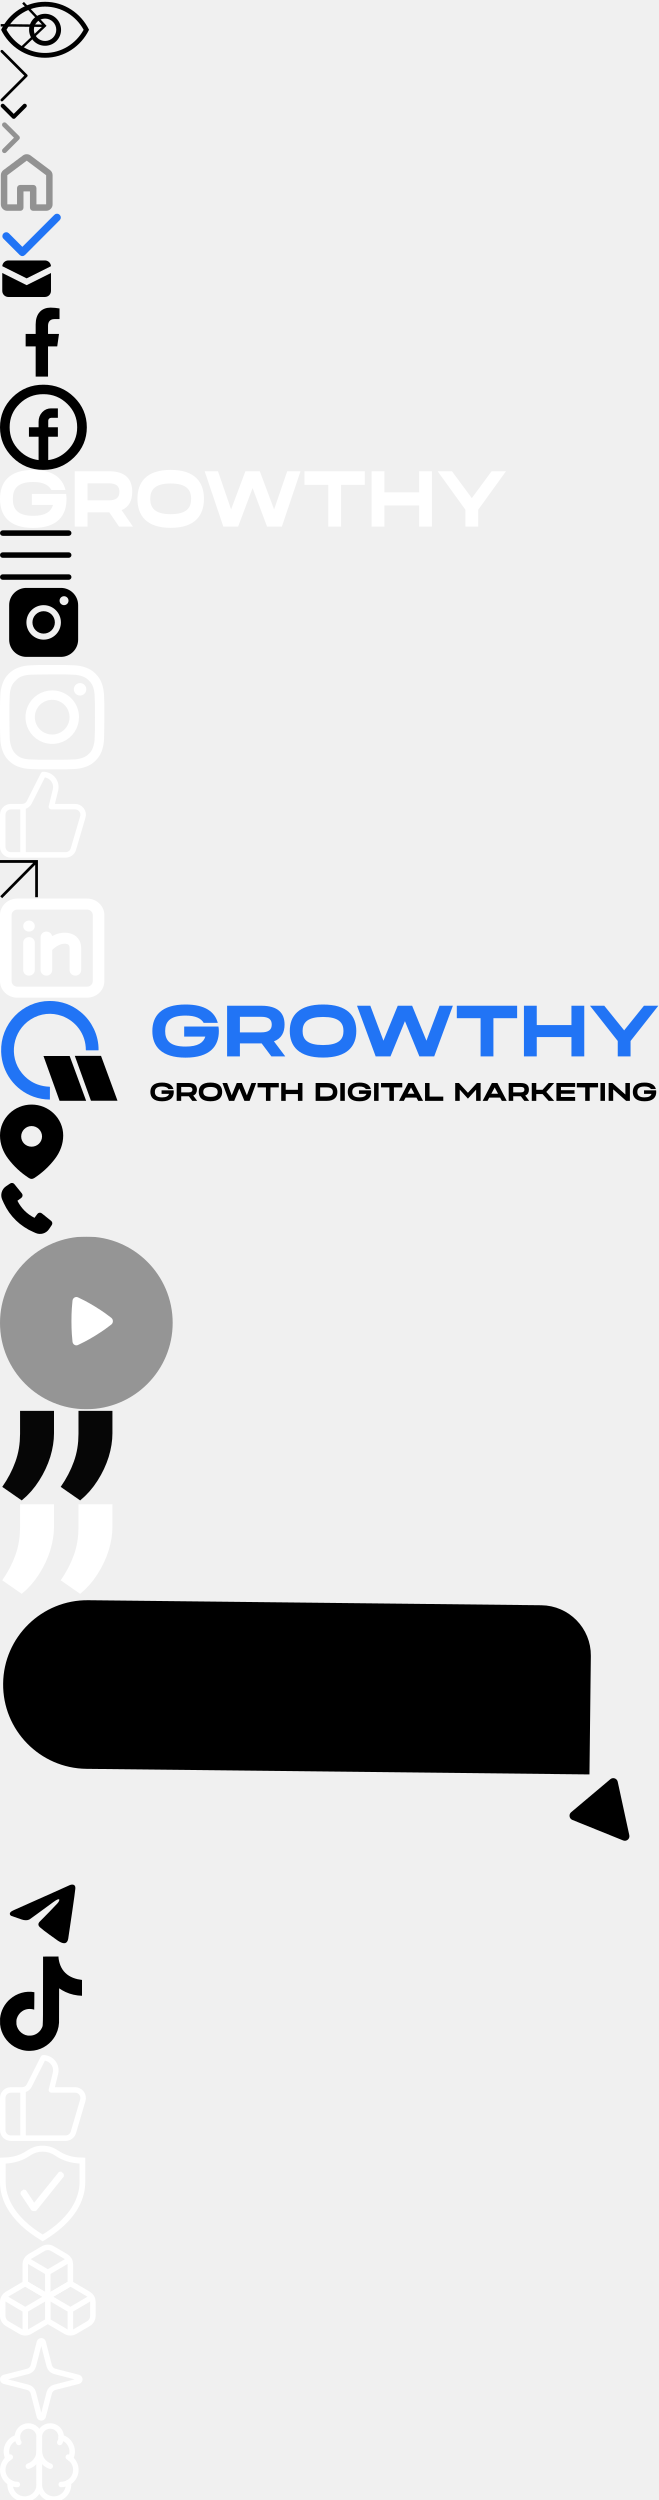
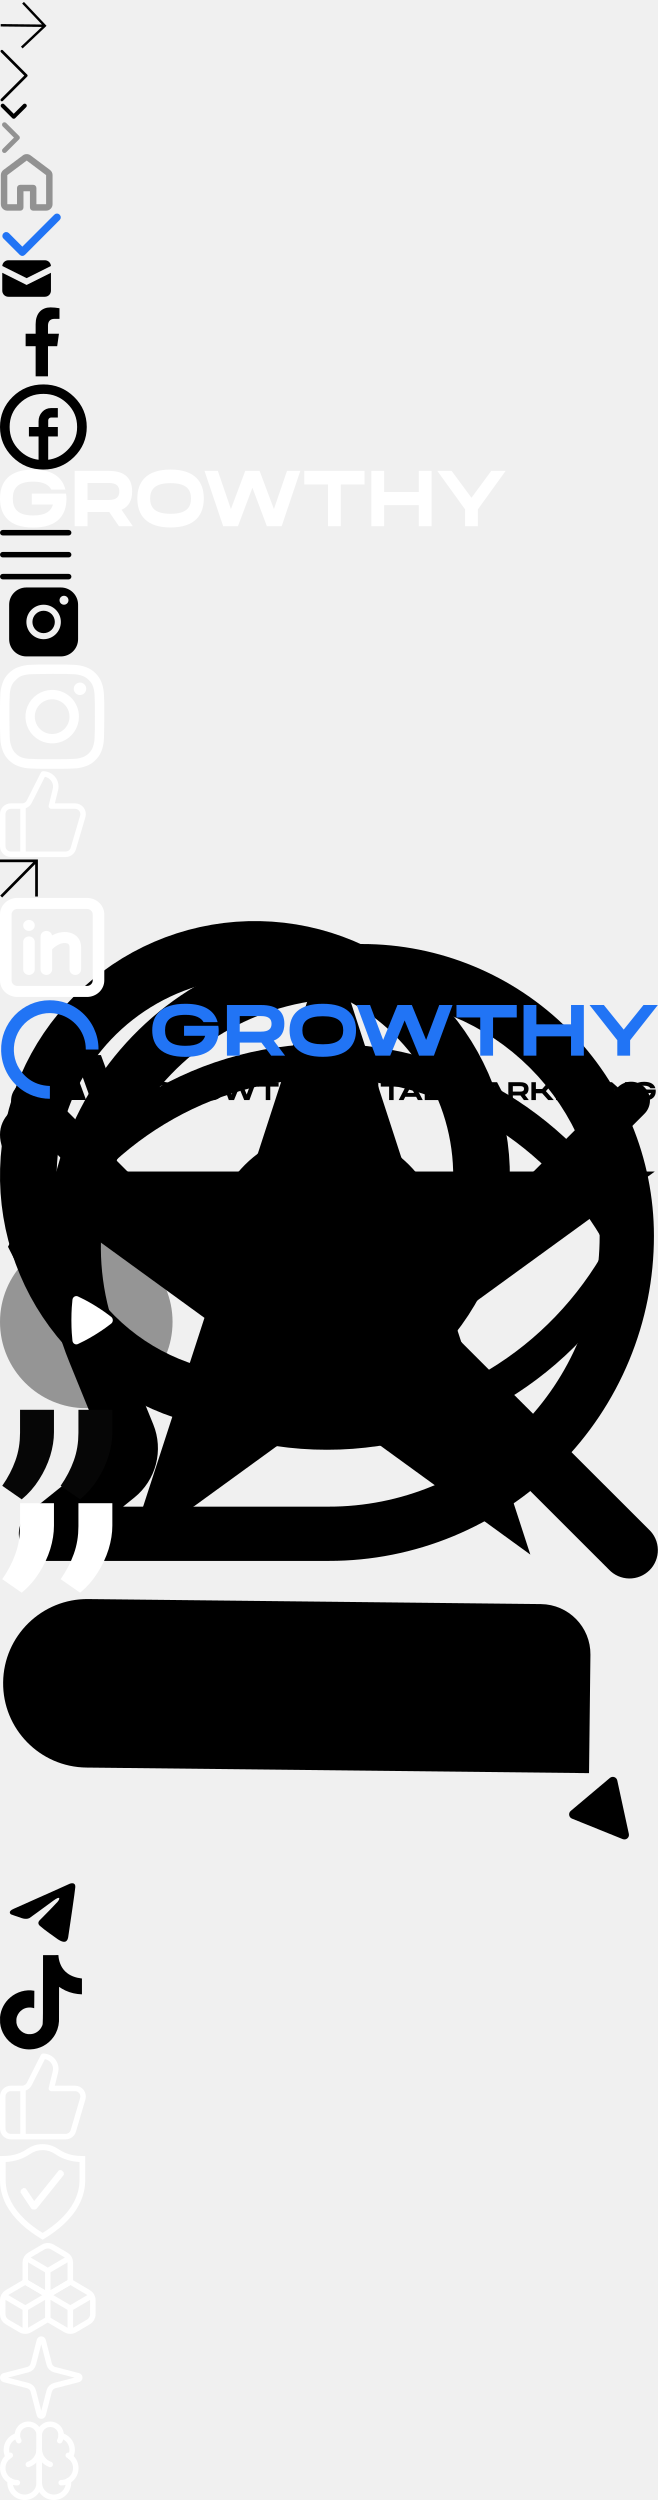
<svg xmlns="http://www.w3.org/2000/svg" xmlns:xlink="http://www.w3.org/1999/xlink">
  <symbol fill="none" id="sprite-arrow-right" viewBox="0 0 17 18">
    <path d="M0.255 9.199L15.79 9.374M8.389 1L16.317 9.389L7.928 17.317" stroke="currentColor" stroke-width="0.888" />
  </symbol>
  <use xlink:href="#sprite-arrow-right" width="17" height="18" y="0" />
  <view id="sprite-arrow-right-view" viewBox="0 0 17 18" />
  <symbol fill="none" id="sprite-arrow-thin" viewBox="0 0 11 19">
    <path d="M0.682 18.395L9.551 9.526L0.682 0.656" stroke="currentColor" stroke-linecap="round" stroke-linejoin="round" />
  </symbol>
  <use xlink:href="#sprite-arrow-thin" width="11" height="19" y="18" />
  <view id="sprite-arrow-thin-view" viewBox="0 18 11 19" />
-   <symbol id="article-views" width="33" height="22" viewBox="0 0 33 22" fill="none">
-     <path fill-rule="evenodd" clip-rule="evenodd" d="M16.401 19.275C22.269 19.275 27.581 16.003 30.435 10.839C27.581 5.675 22.269 2.403 16.401 2.403C10.534 2.403 5.222 5.675 2.368 10.839C5.222 16.003 10.534 19.275 16.401 19.275ZM16.401 0.657C23.395 0.657 29.451 4.8 32.401 10.839C29.451 16.878 23.395 21.021 16.401 21.021C9.408 21.021 3.351 16.878 0.401 10.839C3.351 4.8 9.408 0.657 16.401 0.657ZM16.401 14.912C17.482 14.912 18.517 14.483 19.281 13.719C20.045 12.955 20.474 11.919 20.474 10.839C20.474 9.759 20.045 8.723 19.281 7.959C18.517 7.195 17.482 6.766 16.401 6.766C15.321 6.766 14.285 7.195 13.521 7.959C12.758 8.723 12.329 9.759 12.329 10.839C12.329 11.919 12.758 12.955 13.521 13.719C14.285 14.483 15.321 14.912 16.401 14.912ZM16.401 16.657C14.858 16.657 13.378 16.044 12.287 14.953C11.196 13.862 10.583 12.382 10.583 10.839C10.583 9.296 11.196 7.816 12.287 6.725C13.378 5.634 14.858 5.021 16.401 5.021C17.944 5.021 19.424 5.634 20.515 6.725C21.607 7.816 22.22 9.296 22.22 10.839C22.22 12.382 21.607 13.862 20.515 14.953C19.424 16.044 17.944 16.657 16.401 16.657Z" fill="black" />
+   <symbol id="article-views" width="100%" height="100%" viewBox="0 0 33 22" fill="none">
+     <path fill-rule="evenodd" clip-rule="evenodd" d="M16.401 19.275C22.269 19.275 27.581 16.003 30.435 10.839C27.581 5.675 22.269 2.403 16.401 2.403C10.534 2.403 5.222 5.675 2.368 10.839C5.222 16.003 10.534 19.275 16.401 19.275ZM16.401 0.657C23.395 0.657 29.451 4.8 32.401 10.839C29.451 16.878 23.395 21.021 16.401 21.021C9.408 21.021 3.351 16.878 0.401 10.839C3.351 4.8 9.408 0.657 16.401 0.657ZM16.401 14.912C17.482 14.912 18.517 14.483 19.281 13.719C20.045 12.955 20.474 11.919 20.474 10.839C20.474 9.759 20.045 8.723 19.281 7.959C18.517 7.195 17.482 6.766 16.401 6.766C15.321 6.766 14.285 7.195 13.521 7.959C12.758 8.723 12.329 9.759 12.329 10.839C12.329 11.919 12.758 12.955 13.521 13.719C14.285 14.483 15.321 14.912 16.401 14.912ZM16.401 16.657C14.858 16.657 13.378 16.044 12.287 14.953C11.196 13.862 10.583 12.382 10.583 10.839C10.583 9.296 11.196 7.816 12.287 6.725C13.378 5.634 14.858 5.021 16.401 5.021C17.944 5.021 19.424 5.634 20.515 6.725C21.607 7.816 22.22 9.296 22.22 10.839C22.22 12.382 21.607 13.862 20.515 14.953C19.424 16.044 17.944 16.657 16.401 16.657Z" fill="currentColor" />
  </symbol>
-   <use xlink:href="#article-views" width="33" height="22" />
+   <use xlink:href="#article-views" width="100%" height="100%" />
  <view id="article-views-view" viewBox="0 0 33 22" />
+   <symbol id="article-comments" width="100%" height="100%" viewBox="0 0 25 25" fill="none">
+     <path fill-rule="evenodd" clip-rule="evenodd" d="M2.635 16.758C-0.456 9.172 5.125 0.872 13.316 0.872H13.757C16.699 0.872 19.52 2.041 21.601 4.122C23.681 6.202 24.85 9.023 24.851 11.965C24.851 13.587 24.532 15.193 23.911 16.692C23.291 18.19 22.381 19.552 21.234 20.699C20.087 21.846 18.726 22.755 17.227 23.376C15.729 23.997 14.122 24.316 12.501 24.315H1.748C1.534 24.316 1.326 24.249 1.151 24.126C0.977 24.003 0.845 23.828 0.774 23.627C0.703 23.425 0.697 23.206 0.755 23.001C0.814 22.796 0.935 22.613 1.102 22.48L3.812 20.303C3.87 20.257 3.911 20.193 3.93 20.121C3.948 20.049 3.943 19.973 3.915 19.904L2.635 16.758ZM13.316 2.934C6.588 2.934 2.005 9.75 4.543 15.98L5.825 19.128C6.02 19.607 6.055 20.137 5.925 20.639C5.795 21.14 5.507 21.586 5.103 21.91L4.678 22.253H12.501C13.852 22.253 15.19 21.987 16.438 21.471C17.686 20.954 18.82 20.196 19.776 19.24C20.731 18.285 21.489 17.151 22.006 15.902C22.523 14.654 22.789 13.316 22.788 11.965C22.788 9.57 21.836 7.273 20.142 5.58C18.449 3.887 16.152 2.935 13.757 2.934H13.316Z" fill="currentColor" />
+   </symbol>
+   <use xlink:href="#article-comments" width="100%" height="100%" />
+   <view id="article-comments-view" viewBox="0 0 25 25" />
+   <symbol id="article-star" width="100%" height="100%" viewBox="0 0 48 46" fill="none">
+     <path d="M24 0L29.613 17.275H47.776L33.082 27.951L38.695 45.225L24 34.549L9.305 45.225L14.918 27.951L0.224 17.275H18.387L24 0Z" fill="currentColor" />
+   </symbol>
+   <use xlink:href="#article-star" width="100%" height="100%" />
+   <view id="article-star-view" viewBox="0 0 25 25" />
+   <symbol id="blog-search" width="100%" height="100%" viewBox="0 0 28 28" fill="none">
+     <path fill-rule="evenodd" clip-rule="evenodd" d="M17.624 19.316C15.457 21.046 12.71 21.881 9.946 21.65C7.183 21.419 4.612 20.139 2.763 18.074C0.914 16.008 -0.073 13.313 0.004 10.542C0.081 7.772 1.217 5.136 3.178 3.176C5.139 1.216 7.777 0.081 10.549 0.004C13.321 -0.073 16.018 0.914 18.085 2.762C20.152 4.609 21.433 7.178 21.664 9.94C21.895 12.702 21.059 15.448 19.328 17.613L27.616 25.895C27.735 26.005 27.83 26.138 27.896 26.286C27.962 26.433 27.997 26.593 28 26.755C28.003 26.917 27.973 27.077 27.912 27.227C27.852 27.377 27.761 27.514 27.647 27.628C27.532 27.742 27.396 27.833 27.246 27.893C27.096 27.954 26.935 27.984 26.773 27.981C26.611 27.978 26.452 27.942 26.304 27.877C26.156 27.811 26.023 27.716 25.912 27.597L17.624 19.316ZM4.883 16.806C3.703 15.627 2.899 14.125 2.574 12.489C2.248 10.854 2.415 9.159 3.053 7.618C3.691 6.077 4.772 4.76 6.159 3.832C7.545 2.905 9.176 2.41 10.845 2.409C12.514 2.408 14.145 2.901 15.533 3.826C16.922 4.751 18.004 6.067 18.644 7.607C19.285 9.147 19.453 10.842 19.13 12.478C18.806 14.114 18.005 15.618 16.827 16.798L16.819 16.806L16.811 16.813C15.227 18.392 13.082 19.277 10.845 19.276C8.609 19.275 6.464 18.387 4.883 16.806Z" fill="currentColor" />
+   </symbol>
+   <use xlink:href="#blog-search" width="100%" height="100%" />
+   <view id="blog-search-view" viewBox="0 0 28 28" />
+   <symbol id="chevron" width="100%" height="100%" viewBox="0 0 22 12" fill="none">
+     <path d="M1 1L11.054 11.054L21.107 1" stroke="black" stroke-width="1.257" stroke-linecap="round" stroke-linejoin="round" />
+   </symbol>
+   <use xlink:href="#chevron" width="100%" height="100%" />
+   <view id="chevron-view" viewBox="0 0 22 12" />
  <symbol fill="none" id="sprite-arrow" viewBox="0 0 10 7">
    <path d="M1 1.5L5 5.5L9 1.5" stroke="currentColor" stroke-width="1.5" stroke-linecap="round" stroke-linejoin="round" />
  </symbol>
  <use xlink:href="#sprite-arrow" width="10" height="7" y="37" />
  <view id="sprite-arrow-view" viewBox="0 37 10 7" />
  <symbol fill="none" id="sprite-breadcrumbs_arrow" viewBox="0 0 8 12">
    <path d="M1.625 1.417L6.333 6.125L1.625 10.833" stroke="#929292" stroke-width="1.766" stroke-linecap="round" stroke-linejoin="round" />
  </symbol>
  <use xlink:href="#sprite-breadcrumbs_arrow" width="8" height="12" y="44" />
  <view id="sprite-breadcrumbs_arrow-view" viewBox="0 44 8 12" />
  <symbol fill="none" id="sprite-breadcrumbs_home" viewBox="0 0 20 21">
    <path d="M2.663 18.365H6.194V12.48C6.194 12.146 6.307 11.867 6.533 11.642C6.759 11.416 7.038 11.303 7.371 11.303H12.079C12.413 11.303 12.693 11.415 12.919 11.642C13.145 11.867 13.257 12.147 13.257 12.48V18.365H16.788V7.771L9.725 2.474L2.663 7.771V18.365ZM0.309 18.365V7.771C0.309 7.398 0.392 7.045 0.559 6.712C0.726 6.378 0.957 6.104 1.25 5.888L8.313 0.591C8.725 0.277 9.196 0.12 9.725 0.12C10.255 0.12 10.726 0.277 11.138 0.591L18.2 5.888C18.495 6.104 18.725 6.378 18.892 6.712C19.06 7.045 19.143 7.398 19.142 7.771V18.365C19.142 19.012 18.911 19.567 18.45 20.028C17.988 20.49 17.434 20.72 16.788 20.719H12.079C11.746 20.719 11.467 20.606 11.241 20.38C11.016 20.154 10.903 19.875 10.902 19.542V13.657H8.548V19.542C8.548 19.876 8.435 20.155 8.209 20.381C7.983 20.607 7.704 20.72 7.371 20.719H2.663C2.015 20.719 1.461 20.489 1.001 20.028C0.54 19.568 0.309 19.013 0.309 18.365Z" fill="#929292" />
  </symbol>
  <use xlink:href="#sprite-breadcrumbs_home" width="20" height="21" y="56" />
  <view id="sprite-breadcrumbs_home-view" viewBox="0 56 20 21" />
  <symbol fill="none" id="sprite-checkmark" viewBox="0 0 23 17">
    <path d="M8.131 12.831L19.784 1.178C20.059 0.903 20.38 0.766 20.747 0.766C21.113 0.766 21.434 0.903 21.709 1.178C21.984 1.453 22.122 1.78 22.122 2.159C22.122 2.537 21.984 2.863 21.709 3.138L9.094 15.787C8.819 16.062 8.498 16.2 8.131 16.2C7.764 16.2 7.444 16.062 7.169 15.787L1.256 9.875C0.981 9.6 0.849 9.274 0.86 8.896C0.871 8.518 1.014 8.192 1.29 7.916C1.566 7.64 1.893 7.502 2.271 7.503C2.648 7.504 2.975 7.642 3.25 7.916L8.131 12.831Z" fill="#2174F5" />
  </symbol>
  <use xlink:href="#sprite-checkmark" width="23" height="17" y="77" />
  <view id="sprite-checkmark-view" viewBox="0 77 23 17" />
  <symbol fill="none" id="sprite-email" viewBox="0 0 19 15">
    <path d="M0.83 2.868L9.692 7.298L18.554 2.868C18.522 2.303 18.274 1.772 17.863 1.384C17.451 0.996 16.907 0.78 16.341 0.78H3.043C2.477 0.78 1.933 0.996 1.522 1.384C1.11 1.772 0.863 2.303 0.83 2.868Z" fill="currentColor" />
    <path d="M18.555 5.342L9.69 9.775L0.824 5.342V11.86C0.824 12.448 1.058 13.012 1.473 13.428C1.889 13.843 2.453 14.077 3.041 14.077H16.339C16.927 14.077 17.49 13.843 17.906 13.428C18.322 13.012 18.555 12.448 18.555 11.86V5.342Z" fill="currentColor" />
  </symbol>
  <use xlink:href="#sprite-email" width="19" height="15" y="94" />
  <view id="sprite-email-view" viewBox="0 94 19 15" />
  <symbol fill="currentColor" id="sprite-facebook" viewBox="0 0 31 31">
    <path d="M20.824 17.069L21.473 12.527H17.476V9.575C17.476 8.333 18.034 7.12 19.819 7.12H21.661V3.252C20.588 3.064 19.504 2.962 18.417 2.947C15.128 2.947 12.98 5.126 12.98 9.064V12.527H9.334V17.069H12.98V28.054H17.476V17.069H20.824Z" />
  </symbol>
  <use xlink:href="#sprite-facebook" width="31" height="31" y="109" />
  <view id="sprite-facebook-view" viewBox="0 109 31 31" />
  <symbol fill="none" id="sprite-facebook_circle" viewBox="0 0 32 31">
    <path d="M26.951 4.519C23.88 1.521 20.127 0 15.798 0C11.429 0 7.666 1.522 4.611 4.521C1.552 7.519 0 11.215 0 15.5C0 19.745 1.55 23.427 4.606 26.443C7.662 29.467 11.427 31 15.798 31C20.128 31 23.881 29.467 26.955 26.448C30.036 23.429 31.596 19.745 31.596 15.5C31.596 11.215 30.034 7.519 26.951 4.519ZM24.473 24.013C22.477 25.975 20.197 27.092 17.553 27.432V18.944H21.064V15.5H17.553V13.089C17.553 12.953 17.581 12.819 17.634 12.693C17.687 12.568 17.765 12.454 17.863 12.358C17.96 12.262 18.077 12.185 18.205 12.134C18.333 12.082 18.47 12.055 18.608 12.056H21.064V8.611H18.612C17.309 8.611 16.223 9.083 15.352 10.027C14.48 10.968 14.044 12.121 14.043 13.485V15.5H10.532V18.944H14.043V27.435C11.371 27.099 9.082 25.98 7.097 24.018C4.683 21.635 3.511 18.848 3.511 15.5C3.511 12.114 4.681 9.321 7.095 6.958C9.5 4.593 12.347 3.444 15.798 3.444C19.212 3.444 22.051 4.595 24.478 6.963C26.906 9.326 28.085 12.119 28.085 15.5C28.085 18.843 26.904 21.629 24.473 24.013Z" fill="currentColor" />
  </symbol>
  <use xlink:href="#sprite-facebook_circle" width="32" height="31" y="140" />
  <view id="sprite-facebook_circle-view" viewBox="0 140 32 31" />
  <symbol fill="none" id="sprite-growthy" viewBox="0 0 185 22">
    <path fill-rule="evenodd" clip-rule="evenodd" d="M19.283 12.749H11.585V8.749H24.052C24.156 9.324 24.208 9.929 24.208 10.562C24.208 16.577 20.968 21.124 12.104 21.124C3.24 21.124 0 16.577 0 10.562C0 4.547 3.24 0 12.104 0C19.283 0 22.756 2.993 23.819 7.31H18.687C17.78 5.554 15.758 4.403 12.104 4.403C6.324 4.403 4.665 6.936 4.665 10.562C4.665 14.188 6.324 16.721 12.104 16.721C16.614 16.721 18.609 15.166 19.283 12.749ZM27.202 0.489H39.643C45.708 0.489 48.118 3.396 48.118 7.972C48.118 11.137 46.978 13.497 44.257 14.649L48.377 20.635H43.323L39.773 15.454H31.867V20.635H27.202V0.489ZM31.867 11.08H39.643C42.468 11.08 43.453 9.9 43.453 7.972C43.453 6.072 42.468 4.892 39.643 4.892H31.867V11.08ZM62.118 0C70.982 0 74.222 4.518 74.222 10.533C74.222 16.548 70.982 21.095 62.118 21.095C53.254 21.095 50.014 16.548 50.014 10.533C50.014 4.518 53.254 0 62.118 0ZM62.118 16.116C67.898 16.116 69.557 13.814 69.557 10.533C69.557 7.281 67.898 4.95 62.118 4.95C56.338 4.95 54.679 7.281 54.679 10.533C54.679 13.814 56.338 16.116 62.118 16.116ZM94.541 0.489L99.75 14.389L104.52 0.489H109.366L102.575 20.635H97.184L91.923 6.619L86.662 20.635H81.271L74.48 0.489H79.327L84.097 14.389L89.306 0.489H94.541ZM119.456 5.439H110.799V0.489H132.752V5.439H124.121V20.635H119.456V5.439ZM139.894 8.173H152.517V0.489H157.182V20.635H152.517V12.95H139.894V20.635H135.229V0.489H139.894V8.173ZM171.701 10.274L178.906 0.489H184.141L174.033 14.505V20.635H169.368V14.505L159.259 0.489H164.47L171.701 10.274Z" fill="white" />
  </symbol>
  <use xlink:href="#sprite-growthy" width="185" height="22" y="171" />
  <view id="sprite-growthy-view" viewBox="0 171 185 22" />
  <symbol fill="none" id="sprite-humburger" viewBox="0 0 26 18">
    <rect width="26" height="2" rx="1" fill="currentColor" />
    <rect y="8" width="26" height="2" rx="1" fill="currentColor" />
    <rect y="16" width="26" height="2" rx="1" fill="currentColor" />
  </symbol>
  <use xlink:href="#sprite-humburger" width="26" height="18" y="193" />
  <view id="sprite-humburger-view" viewBox="0 193 26 18" />
  <symbol fill="currentColor" id="sprite-instagram" viewBox="0 0 31 31">
    <path fill-rule="evenodd" clip-rule="evenodd" d="M9.607 2.947C6.14 2.947 3.33 5.757 3.33 9.223V21.777C3.33 25.243 6.14 28.053 9.607 28.053H22.16C25.626 28.053 28.436 25.243 28.436 21.777V9.223C28.436 5.757 25.626 2.947 22.16 2.947H9.607ZM23.305 9.224C24.203 9.224 24.932 8.495 24.932 7.597C24.932 6.698 24.203 5.969 23.305 5.969C22.406 5.969 21.677 6.698 21.677 7.597C21.677 8.495 22.406 9.224 23.305 9.224ZM15.886 9.225C14.221 9.225 12.625 9.887 11.448 11.064C10.271 12.241 9.609 13.837 9.609 15.502C9.609 17.166 10.271 18.763 11.448 19.94C12.625 21.117 14.221 21.778 15.886 21.778C17.551 21.778 19.147 21.117 20.324 19.94C21.501 18.763 22.163 17.166 22.163 15.502C22.163 13.837 21.501 12.241 20.324 11.064C19.147 9.887 17.551 9.225 15.886 9.225ZM15.886 19.578C14.805 19.578 13.767 19.148 13.003 18.384C12.238 17.619 11.808 16.582 11.808 15.501C11.808 14.419 12.238 13.382 13.003 12.617C13.767 11.852 14.805 11.423 15.886 11.423C16.968 11.423 18.005 11.852 18.769 12.617C19.534 13.382 19.964 14.419 19.964 15.501C19.964 16.582 19.534 17.619 18.769 18.384C18.005 19.148 16.968 19.578 15.886 19.578Z" />
  </symbol>
  <use xlink:href="#sprite-instagram" width="31" height="31" y="211" />
  <view id="sprite-instagram-view" viewBox="0 211 31 31" />
  <symbol fill="none" id="sprite-instagram_round" viewBox="0 0 38 38">
    <path d="M29.13 6.57C28.68 6.57 28.239 6.704 27.864 6.955C27.49 7.205 27.198 7.561 27.025 7.977C26.853 8.394 26.807 8.852 26.895 9.294C26.983 9.736 27.2 10.142 27.519 10.461C27.838 10.779 28.244 10.996 28.686 11.084C29.128 11.172 29.586 11.127 30.002 10.955C30.419 10.782 30.775 10.49 31.025 10.115C31.276 9.741 31.409 9.3 31.409 8.849C31.409 8.245 31.169 7.665 30.742 7.238C30.314 6.811 29.735 6.57 29.13 6.57ZM37.866 11.166C37.828 9.59 37.533 8.032 36.992 6.551C36.511 5.284 35.76 4.137 34.789 3.19C33.849 2.217 32.7 1.47 31.428 1.006C29.952 0.448 28.391 0.147 26.814 0.114C24.801 -1.06114e-07 24.155 0 18.99 0C13.825 0 13.179 -1.06114e-07 11.166 0.114C9.588 0.147 8.028 0.448 6.551 1.006C5.283 1.476 4.135 2.222 3.19 3.19C2.217 4.131 1.47 5.28 1.006 6.551C0.448 8.028 0.147 9.588 0.114 11.166C-1.06114e-07 13.179 0 13.825 0 18.99C0 24.155 -1.06114e-07 24.801 0.114 26.814C0.147 28.391 0.448 29.952 1.006 31.428C1.47 32.7 2.217 33.849 3.19 34.789C4.135 35.758 5.283 36.504 6.551 36.973C8.028 37.531 9.588 37.833 11.166 37.866C13.179 37.98 13.825 37.98 18.99 37.98C24.155 37.98 24.801 37.98 26.814 37.866C28.391 37.833 29.952 37.531 31.428 36.973C32.7 36.509 33.849 35.763 34.789 34.789C35.762 33.845 36.514 32.697 36.992 31.428C37.533 29.948 37.828 28.389 37.866 26.814C37.866 24.801 37.98 24.155 37.98 18.99C37.98 13.825 37.98 13.179 37.866 11.166ZM34.447 26.586C34.434 27.791 34.216 28.986 33.802 30.118C33.499 30.944 33.012 31.691 32.378 32.302C31.761 32.929 31.016 33.415 30.194 33.726C29.061 34.14 27.867 34.358 26.662 34.371C24.763 34.467 24.06 34.486 19.066 34.486C14.071 34.486 13.369 34.486 11.47 34.371C10.218 34.396 8.972 34.203 7.786 33.802C7 33.474 6.289 32.989 5.697 32.378C5.067 31.767 4.586 31.02 4.292 30.194C3.827 29.046 3.569 27.824 3.532 26.586C3.532 24.687 3.418 23.984 3.418 18.99C3.418 13.995 3.418 13.293 3.532 11.394C3.539 10.161 3.764 8.94 4.197 7.786C4.531 6.984 5.044 6.27 5.697 5.697C6.272 5.042 6.986 4.523 7.786 4.178C8.943 3.759 10.163 3.541 11.394 3.532C13.293 3.532 13.995 3.418 18.99 3.418C23.984 3.418 24.687 3.418 26.586 3.532C27.791 3.546 28.986 3.764 30.118 4.178C30.981 4.498 31.755 5.019 32.378 5.697C32.998 6.282 33.484 6.995 33.802 7.786C34.224 8.942 34.443 10.163 34.447 11.394C34.542 13.293 34.561 13.995 34.561 18.99C34.561 23.984 34.542 24.687 34.447 26.586ZM18.99 9.248C17.064 9.252 15.182 9.826 13.583 10.899C11.983 11.972 10.738 13.495 10.003 15.275C9.269 17.055 9.079 19.014 9.457 20.902C9.835 22.79 10.764 24.524 12.127 25.885C13.49 27.245 15.226 28.171 17.115 28.546C19.004 28.92 20.962 28.726 22.741 27.988C24.52 27.25 26.041 26.002 27.11 24.4C28.18 22.798 28.75 20.916 28.75 18.99C28.753 17.708 28.502 16.439 28.012 15.254C27.522 14.07 26.803 12.994 25.896 12.089C24.989 11.184 23.912 10.467 22.727 9.979C21.541 9.491 20.271 9.243 18.99 9.248ZM18.99 25.313C17.739 25.313 16.517 24.942 15.477 24.248C14.437 23.553 13.626 22.565 13.148 21.41C12.669 20.254 12.544 18.983 12.788 17.756C13.032 16.529 13.634 15.403 14.518 14.518C15.403 13.634 16.529 13.032 17.756 12.788C18.983 12.544 20.254 12.669 21.41 13.148C22.565 13.626 23.553 14.437 24.248 15.477C24.942 16.517 25.313 17.739 25.313 18.99C25.313 19.82 25.15 20.642 24.832 21.41C24.514 22.177 24.049 22.874 23.461 23.461C22.874 24.049 22.177 24.514 21.41 24.832C20.642 25.15 19.82 25.313 18.99 25.313Z" fill="white" />
  </symbol>
  <use xlink:href="#sprite-instagram_round" width="38" height="38" y="242" />
  <view id="sprite-instagram_round-view" viewBox="0 242 38 38" />
  <symbol fill="none" id="sprite-like" viewBox="0 0 32 33">
    <path d="M8.378 13.557V31.114M20.183 7.529L18.707 13.557H27.31C27.768 13.557 28.22 13.663 28.63 13.866C29.04 14.069 29.396 14.364 29.671 14.727C29.946 15.091 30.132 15.513 30.214 15.96C30.296 16.407 30.271 16.866 30.143 17.302L26.705 29.007C26.526 29.615 26.154 30.149 25.643 30.529C25.132 30.909 24.511 31.114 23.872 31.114H3.951C3.168 31.114 2.418 30.805 1.864 30.257C1.311 29.708 1 28.964 1 28.188V16.483C1 15.707 1.311 14.963 1.864 14.414C2.418 13.865 3.168 13.557 3.951 13.557H8.024C8.573 13.557 9.111 13.405 9.578 13.118C10.044 12.831 10.421 12.421 10.665 11.933L15.756 1.853C16.452 1.861 17.137 2.025 17.76 2.333C18.383 2.641 18.927 3.085 19.353 3.63C19.778 4.176 20.074 4.811 20.218 5.486C20.362 6.161 20.35 6.859 20.183 7.529Z" stroke="white" stroke-width="2" stroke-linecap="round" stroke-linejoin="round" />
  </symbol>
  <use xlink:href="#sprite-like" width="32" height="33" y="280" />
  <view id="sprite-like-view" viewBox="0 280 32 33" />
  <symbol fill="none" id="sprite-link_arrow" viewBox="0 0 14 14">
    <path d="M0.429 13.5L12.874 0.919M0 0.5H13.303V13.5" stroke="currentColor" />
  </symbol>
  <use xlink:href="#sprite-link_arrow" width="14" height="14" y="313" />
  <view id="sprite-link_arrow-view" viewBox="0 313 14 14" />
  <symbol fill="none" id="sprite-linkedin" viewBox="0 0 38 37">
    <path d="M31.65 0C33.328 0 34.938 0.633 36.126 1.761C37.313 2.888 37.98 4.418 37.98 6.012V30.06C37.98 31.654 37.313 33.184 36.126 34.311C34.938 35.438 33.328 36.072 31.65 36.072H6.33C4.651 36.072 3.041 35.438 1.854 34.311C0.667 33.184 0 31.654 0 30.06V6.012C0 4.418 0.667 2.888 1.854 1.761C3.041 0.633 4.651 0 6.33 0H31.65ZM31.65 4.008H6.33C5.77 4.008 5.234 4.219 4.838 4.595C4.442 4.971 4.22 5.48 4.22 6.012V30.06C4.22 30.591 4.442 31.101 4.838 31.477C5.234 31.853 5.77 32.064 6.33 32.064H31.65C32.209 32.064 32.746 31.853 33.142 31.477C33.537 31.101 33.76 30.591 33.76 30.06V6.012C33.76 5.48 33.537 4.971 33.142 4.595C32.746 4.219 32.209 4.008 31.65 4.008ZM10.55 14.028C11.067 14.028 11.566 14.208 11.952 14.534C12.338 14.861 12.585 15.31 12.645 15.797L12.66 16.032V26.052C12.659 26.563 12.453 27.054 12.084 27.425C11.715 27.797 11.21 28.02 10.674 28.05C10.137 28.08 9.608 27.914 9.196 27.587C8.783 27.259 8.518 26.794 8.455 26.286L8.44 26.052V16.032C8.44 15.501 8.662 14.991 9.058 14.615C9.454 14.239 9.99 14.028 10.55 14.028ZM16.88 12.024C17.374 12.024 17.852 12.188 18.232 12.489C18.611 12.79 18.868 13.207 18.956 13.669C19.381 13.436 19.82 13.227 20.271 13.042C21.678 12.471 23.786 12.156 25.689 12.723C26.687 13.024 27.689 13.585 28.432 14.541C29.097 15.393 29.455 16.429 29.527 17.593L29.54 18.036V26.052C29.539 26.563 29.333 27.054 28.964 27.425C28.595 27.797 28.09 28.02 27.553 28.05C27.017 28.08 26.488 27.914 26.076 27.587C25.663 27.259 25.398 26.794 25.334 26.286L25.32 26.052V18.036C25.32 17.375 25.151 17.066 25.041 16.924C24.884 16.738 24.667 16.606 24.423 16.547C23.689 16.326 22.632 16.443 21.929 16.727C20.874 17.156 19.908 17.829 19.249 18.453L18.99 18.717V26.052C18.989 26.563 18.783 27.054 18.414 27.425C18.045 27.797 17.54 28.02 17.003 28.05C16.467 28.08 15.938 27.914 15.526 27.587C15.113 27.259 14.848 26.794 14.785 26.286L14.77 26.052V14.028C14.77 13.496 14.992 12.987 15.388 12.611C15.784 12.235 16.32 12.024 16.88 12.024ZM10.55 8.016C11.11 8.016 11.646 8.227 12.042 8.603C12.438 8.979 12.66 9.488 12.66 10.02C12.66 10.552 12.438 11.061 12.042 11.437C11.646 11.813 11.11 12.024 10.55 12.024C9.99 12.024 9.454 11.813 9.058 11.437C8.662 11.061 8.44 10.552 8.44 10.02C8.44 9.488 8.662 8.979 9.058 8.603C9.454 8.227 9.99 8.016 10.55 8.016Z" fill="white" />
  </symbol>
  <use xlink:href="#sprite-linkedin" width="38" height="37" y="327" />
  <view id="sprite-linkedin-view" viewBox="0 327 38 37" />
  <symbol fill="none" id="sprite-logo" viewBox="0 0 240 37">
    <g clip-path="url(#clip0_274_6845)">
      <path fill-rule="evenodd" clip-rule="evenodd" d="M74.723 13.227H67.025V9.564H79.492C79.595 10.091 79.647 10.645 79.647 11.224C79.647 16.731 76.407 20.894 67.543 20.894C58.679 20.894 55.44 16.731 55.44 11.224C55.44 5.718 58.679 1.555 67.543 1.555C74.723 1.555 78.196 4.295 79.258 8.247H74.127C73.219 6.64 71.198 5.586 67.543 5.586C61.764 5.586 60.105 7.905 60.105 11.224C60.105 14.544 61.764 16.863 67.543 16.863C72.053 16.863 74.049 15.44 74.723 13.227ZM82.642 2.003H95.082C101.147 2.003 103.558 4.664 103.558 8.853C103.558 11.751 102.417 13.912 99.696 14.966L103.817 20.446H98.763L95.212 15.704H87.307V20.446H82.642V2.003ZM87.307 11.699H95.082C97.907 11.699 98.892 10.618 98.892 8.853C98.892 7.114 97.907 6.034 95.082 6.034H87.307V11.699ZM117.558 1.555C126.422 1.555 129.661 5.691 129.661 11.198C129.661 16.705 126.422 20.868 117.558 20.868C108.694 20.868 105.454 16.705 105.454 11.198C105.454 5.691 108.694 1.555 117.558 1.555ZM117.558 16.31C123.338 16.31 124.996 14.202 124.996 11.198C124.996 8.221 123.338 6.087 117.558 6.087C111.777 6.087 110.119 8.221 110.119 11.198C110.119 14.202 111.777 16.31 117.558 16.31ZM149.98 2.003L155.19 14.729L159.959 2.003H164.806L158.015 20.446H152.624L147.363 7.615L142.102 20.446H136.711L129.92 2.003H134.766L139.536 14.729L144.745 2.003H149.98ZM174.896 6.534H166.238V2.003H188.191V6.534H179.561V20.446H174.896V6.534ZM195.334 9.038H207.956V2.003H212.622V20.446H207.956V13.411H195.334V20.446H190.669V2.003H195.334V9.038ZM227.14 10.961L234.346 2.003H239.58L229.473 14.834V20.446H224.808V14.834L214.699 2.003H219.909L227.14 10.961Z" fill="#2174F5" />
      <path fill-rule="evenodd" clip-rule="evenodd" d="M22.595 5.746C27.466 7.539 31.25 12.175 31.242 18.174C31.242 18.201 31.252 18.217 31.271 18.224C31.278 18.227 31.287 18.228 31.296 18.228L35.812 18.224C35.85 18.224 35.868 18.206 35.869 18.168C35.942 12.78 33.417 7.557 29.268 4.209C27.666 2.916 25.948 1.941 24.114 1.285C22.229 0.61 20.222 0.272 18.091 0.27C8.127 0.258 0.082 8.667 0.414 18.769C0.664 26.374 5.507 32.711 12.228 35.115C14.067 35.773 16.047 36.136 18.111 36.151C18.145 36.151 18.162 36.133 18.162 36.099L18.169 31.551C18.169 31.534 18.163 31.518 18.152 31.506C18.145 31.499 18.136 31.493 18.127 31.49C18.121 31.488 18.114 31.486 18.108 31.486C16.53 31.428 15.068 31.158 13.722 30.676C11.482 29.875 9.56 28.488 7.958 26.516C2.993 20.403 4.582 11.179 11.164 6.991C14.798 4.68 18.904 4.436 22.451 5.695C22.499 5.712 22.547 5.729 22.595 5.746Z" fill="#2174F5" />
      <path fill-rule="evenodd" clip-rule="evenodd" d="M58.798 34.077H61.509C61.271 34.856 60.569 35.357 58.981 35.357C56.946 35.357 56.361 34.541 56.361 33.372C56.361 32.203 56.946 31.386 58.981 31.386C60.267 31.386 60.979 31.757 61.299 32.323H63.106C62.731 30.932 61.509 29.967 58.981 29.967C55.859 29.967 54.719 31.433 54.719 33.372C54.719 35.311 55.859 36.776 58.981 36.776C62.102 36.776 63.242 35.311 63.242 33.372C63.242 33.168 63.224 32.973 63.188 32.787H58.798V34.077ZM68.677 30.125H64.297V36.619H65.94V34.949H68.723L69.973 36.619H71.753L70.302 34.689C71.26 34.318 71.662 33.557 71.662 32.537C71.662 31.062 70.813 30.125 68.677 30.125ZM68.677 33.539H65.94V31.544H68.677C69.672 31.544 70.019 31.924 70.019 32.537C70.019 33.158 69.672 33.539 68.677 33.539ZM80.853 33.362C80.853 31.423 79.713 29.967 76.591 29.967C73.47 29.967 72.329 31.423 72.329 33.362C72.329 35.301 73.47 36.767 76.591 36.767C79.713 36.767 80.853 35.301 80.853 33.362ZM79.21 33.362C79.21 34.42 78.626 35.162 76.591 35.162C74.556 35.162 73.972 34.42 73.972 33.362C73.972 32.314 74.556 31.562 76.591 31.562C78.626 31.562 79.21 32.314 79.21 33.362ZM89.842 34.605L88.008 30.125H86.164L84.33 34.605L82.651 30.125H80.944L83.335 36.619H85.234L87.086 32.101L88.939 36.619H90.837L93.228 30.125H91.521L89.842 34.605ZM93.732 31.72H96.781V36.619H98.423V31.72H101.462V30.125H93.732V31.72ZM108.422 32.602H103.977V30.125H102.335V36.619H103.977V34.142H108.422V36.619H110.064V30.125H108.422V32.602ZM118.918 30.125H114.866V36.619H118.918C121.583 36.619 122.778 35.311 122.778 33.372C122.778 31.433 121.583 30.125 118.918 30.125ZM118.918 35.014H116.508V31.72H118.918C120.588 31.72 121.135 32.388 121.135 33.372C121.135 34.346 120.588 35.014 118.918 35.014ZM123.84 36.619H125.483V30.125H123.84V36.619ZM130.631 34.077H133.341C133.104 34.856 132.401 35.357 130.814 35.357C128.779 35.357 128.194 34.541 128.194 33.372C128.194 32.203 128.779 31.386 130.814 31.386C132.101 31.386 132.813 31.757 133.131 32.323H134.939C134.564 30.932 133.341 29.967 130.814 29.967C127.693 29.967 126.552 31.433 126.552 33.372C126.552 35.311 127.693 36.776 130.814 36.776C133.935 36.776 135.076 35.311 135.076 33.372C135.076 33.168 135.058 32.973 135.021 32.787H130.631V34.077ZM136.13 36.619H137.772V30.125H136.13V36.619ZM138.659 31.72H141.707V36.619H143.35V31.72H146.389V30.125H138.659V31.72ZM146.968 36.619L147.597 35.441H151.559L152.189 36.619H153.959L150.582 30.125H148.565L145.197 36.619H146.968ZM149.578 31.748L150.801 34.03H148.355L149.578 31.748ZM156.319 30.125H154.676V36.619H161.311V35.079H156.319V30.125ZM170.283 33.678L167.026 30.125H165.656V36.619H167.299V32.527L170.283 35.812L173.268 32.527V36.619H174.911V30.125H173.541L170.283 33.678ZM177.412 36.619L178.042 35.441H182.003L182.633 36.619H184.403L181.026 30.125H179.009L175.642 36.619H177.412ZM180.023 31.748L181.246 34.03H178.799L180.023 31.748ZM189.502 30.125H185.121V36.619H186.763V34.949H189.547L190.797 36.619H192.577L191.126 34.689C192.085 34.318 192.485 33.557 192.485 32.537C192.485 31.062 191.637 30.125 189.502 30.125ZM189.502 33.539H186.763V31.544H189.502C190.496 31.544 190.843 31.924 190.843 32.537C190.843 33.158 190.496 33.539 189.502 33.539ZM199.649 30.125L197.441 32.602H195.159V30.125H193.516V36.619H195.159V34.142H197.441L199.649 36.619H201.675L198.809 33.372L201.675 30.125H199.649ZM209.308 30.125H202.491V36.619H209.308V35.209H204.133V34.021H209.062V32.731H204.133V31.544H209.308V30.125ZM209.914 31.72H212.961V36.619H214.604V31.72H217.643V30.125H209.914V31.72ZM218.515 36.619H220.157V30.125H218.515V36.619ZM227.588 34.309L222.87 30.125H221.5V36.619H223.144V32.425L227.862 36.619H229.23V30.125H227.588V34.309ZM234.37 34.077H237.08C236.844 34.856 236.14 35.357 234.553 35.357C232.518 35.357 231.933 34.541 231.933 33.372C231.933 32.203 232.518 31.386 234.553 31.386C235.84 31.386 236.552 31.757 236.87 32.323H238.678C238.304 30.932 237.08 29.967 234.553 29.967C231.432 29.967 230.29 31.433 230.29 33.372C230.29 35.311 231.432 36.776 234.553 36.776C237.674 36.776 238.815 35.311 238.815 33.372C238.815 33.168 238.797 32.973 238.76 32.787H234.37V34.077Z" fill="currentColor" />
      <path fill-rule="evenodd" clip-rule="evenodd" d="M33.101 36.561C33.108 36.566 33.115 36.569 33.124 36.57C33.128 36.571 33.132 36.572 33.136 36.572H42.686C42.694 36.572 42.702 36.57 42.71 36.566C42.714 36.563 42.719 36.56 42.722 36.557L42.725 36.553L42.728 36.549C42.733 36.542 42.736 36.535 42.737 36.526C42.738 36.518 42.737 36.509 42.734 36.501L36.771 20.271C36.767 20.261 36.761 20.253 36.752 20.247C36.745 20.242 36.738 20.239 36.73 20.238C36.726 20.237 36.722 20.236 36.717 20.236H27.294C27.286 20.236 27.278 20.238 27.27 20.242C27.263 20.246 27.256 20.251 27.252 20.258C27.247 20.265 27.244 20.273 27.242 20.281C27.241 20.289 27.242 20.298 27.245 20.306L33.082 36.536C33.086 36.546 33.092 36.555 33.101 36.561ZM15.867 20.29C15.862 20.291 15.856 20.292 15.851 20.294C15.846 20.297 15.842 20.301 15.838 20.306C15.835 20.31 15.833 20.316 15.832 20.321C15.832 20.327 15.832 20.333 15.834 20.338L21.669 36.574C21.672 36.581 21.676 36.587 21.682 36.591C21.684 36.593 21.686 36.594 21.689 36.595C21.692 36.596 21.695 36.597 21.699 36.597C21.702 36.598 21.705 36.599 21.708 36.599H31.294C31.297 36.599 31.3 36.598 31.303 36.597C31.305 36.597 31.308 36.596 31.311 36.594C31.316 36.592 31.32 36.588 31.323 36.583C31.326 36.578 31.328 36.572 31.329 36.567C31.329 36.561 31.328 36.555 31.326 36.55L25.362 20.314C25.36 20.308 25.355 20.302 25.349 20.298C25.345 20.294 25.339 20.292 25.333 20.292L25.33 20.291C25.328 20.291 25.326 20.29 25.324 20.29H15.867Z" fill="currentColor" />
    </g>
    <defs>
      <clipPath id="clip0_274_6845">
        <rect width="240" height="37" fill="white" />
      </clipPath>
    </defs>
  </symbol>
  <use xlink:href="#sprite-logo" width="240" height="37" y="364" />
  <view id="sprite-logo-view" viewBox="0 364 240 37" />
  <symbol fill="currentColor" id="sprite-map" viewBox="0 0 23 29">
    <path fill-rule="evenodd" clip-rule="evenodd" d="M0 12.224C0 6.001 5.201 0.971 11.491 0.971C17.799 0.971 23 6.001 23 12.224C23 15.36 21.86 18.272 19.982 20.739C17.911 23.461 15.359 25.833 12.486 27.695C11.828 28.125 11.235 28.157 10.513 27.695C7.623 25.833 5.071 23.461 3.018 20.739C1.139 18.272 0 15.36 0 12.224ZM7.708 12.575C7.708 14.66 9.409 16.3 11.495 16.3C13.582 16.3 15.3 14.66 15.3 12.575C15.3 10.507 13.582 8.787 11.495 8.787C9.409 8.787 7.708 10.507 7.708 12.575Z" />
  </symbol>
  <use xlink:href="#sprite-map" width="23" height="29" y="401" />
  <view id="sprite-map-view" viewBox="0 401 23 29" />
  <symbol fill="none" id="sprite-phone" viewBox="0 0 20 20">
    <path d="M1.404 7.887C3.569 12.601 7.417 16.338 12.192 18.366L12.959 18.708C13.809 19.086 14.764 19.152 15.657 18.895C16.551 18.638 17.325 18.073 17.843 17.302L18.845 15.808C19.002 15.574 19.066 15.29 19.023 15.011C18.981 14.732 18.836 14.48 18.616 14.303L15.219 11.562C15.101 11.467 14.965 11.396 14.818 11.355C14.672 11.314 14.519 11.302 14.368 11.322C14.218 11.341 14.072 11.39 13.941 11.467C13.81 11.544 13.696 11.646 13.605 11.768L12.554 13.186C9.856 11.854 7.672 9.669 6.34 6.971L7.757 5.92C7.879 5.829 7.981 5.715 8.058 5.584C8.135 5.453 8.185 5.308 8.204 5.157C8.223 5.006 8.212 4.853 8.17 4.707C8.129 4.561 8.058 4.424 7.963 4.306L5.223 0.909C5.046 0.69 4.793 0.544 4.514 0.502C4.236 0.46 3.951 0.523 3.717 0.68L2.214 1.688C1.437 2.209 0.871 2.989 0.615 3.888C0.36 4.788 0.432 5.749 0.819 6.6L1.404 7.887Z" fill="currentColor" />
  </symbol>
  <use xlink:href="#sprite-phone" width="20" height="20" y="430" />
  <view id="sprite-phone-view" viewBox="0 430 20 20" />
  <symbol fill="none" id="sprite-play" viewBox="0 0 63 63">
    <circle opacity="0.38" cx="31.42" cy="31.42" r="31.42" fill="black" />
    <path fill-rule="evenodd" clip-rule="evenodd" d="M26.384 23.337C26.41 23.103 26.487 22.878 26.609 22.681C26.731 22.485 26.895 22.321 27.087 22.203C27.279 22.085 27.494 22.017 27.716 22.003C27.937 21.989 28.158 22.03 28.362 22.123C29.392 22.591 31.699 23.704 34.627 25.502C37.556 27.3 39.617 28.871 40.512 29.584C41.276 30.193 41.278 31.402 40.513 32.013C39.627 32.722 37.591 34.272 34.627 36.093C31.66 37.914 29.38 39.014 28.36 39.476C27.482 39.875 26.498 39.27 26.384 38.262C26.25 37.084 26 34.41 26 30.799C26 27.189 26.249 24.516 26.384 23.337Z" fill="white" />
  </symbol>
  <use xlink:href="#sprite-play" width="63" height="63" y="450" />
  <view id="sprite-play-view" viewBox="0 450 63 63" />
  <symbol fill="none" id="sprite-quote" viewBox="0 0 41 34">
    <path d="M40.913 0.425L40.913 8.592C40.913 11.337 40.463 14.195 39.563 17.165C38.618 20.179 37.268 23.059 35.513 25.804C33.758 28.594 31.643 31.002 29.168 33.026L22.081 28.099C24.151 25.129 25.748 22.069 26.873 18.919C27.998 15.815 28.561 12.44 28.561 8.795L28.561 0.425L40.913 0.425ZM19.651 0.425L19.651 8.592C19.651 11.337 19.201 14.195 18.301 17.164C17.356 20.179 16.006 23.059 14.251 25.804C12.496 28.594 10.381 31.002 7.906 33.026L0.819 28.099C2.889 25.129 4.486 22.069 5.611 18.919C6.736 15.815 7.299 12.44 7.299 8.795L7.299 0.425L19.651 0.425Z" fill="#060606" />
  </symbol>
  <use xlink:href="#sprite-quote" width="41" height="34" y="513" />
  <view id="sprite-quote-view" viewBox="0 513 41 34" />
  <symbol fill="none" id="sprite-quote_white" viewBox="0 0 41 34">
    <path d="M40.913 0.425L40.913 8.592C40.913 11.337 40.463 14.195 39.563 17.165C38.618 20.179 37.268 23.059 35.513 25.804C33.758 28.594 31.643 31.002 29.168 33.026L22.081 28.099C24.151 25.129 25.748 22.069 26.873 18.919C27.998 15.815 28.561 12.44 28.561 8.795L28.561 0.425L40.913 0.425ZM19.651 0.425L19.651 8.592C19.651 11.337 19.201 14.195 18.301 17.164C17.356 20.179 16.006 23.059 14.251 25.804C12.496 28.594 10.381 31.002 7.906 33.026L0.819 28.099C2.889 25.129 4.486 22.069 5.611 18.919C6.736 15.815 7.299 12.44 7.299 8.795L7.299 0.425L19.651 0.425Z" fill="white" />
  </symbol>
  <use xlink:href="#sprite-quote_white" width="41" height="34" y="547" />
  <view id="sprite-quote_white-view" viewBox="0 547 41 34" />
  <symbol fill="none" id="sprite-tag" viewBox="0 0 242 100">
    <path d="M215.02 21.622C215.138 11.548 207.064 3.287 196.99 3.175L32.163 1.342C15.225 1.154 1.339 14.726 1.139 31.664V31.664C0.94 48.618 14.528 62.52 31.481 62.708L214.513 64.743L215.02 21.622Z" fill="currentColor" />
    <path d="M226.774 88.765C228.008 89.263 229.297 88.178 229.015 86.877L224.796 67.401C224.532 66.181 223.063 65.68 222.108 66.485L207.85 78.496C206.895 79.301 207.139 80.833 208.297 81.301L226.774 88.765Z" fill="currentColor" />
  </symbol>
  <use xlink:href="#sprite-tag" width="242" height="100" y="581" />
  <view id="sprite-tag-view" viewBox="0 581 242 100" />
  <symbol fill="currentColor" id="sprite-telegram" viewBox="0 0 31 31">
    <path d="M5.035 14.124C5.035 14.124 15.583 9.439 19.242 7.79C20.644 7.13 25.4 5.018 25.4 5.018C25.4 5.018 27.596 4.095 27.413 6.338C27.352 7.262 26.864 10.495 26.376 13.992C25.644 18.941 24.852 24.351 24.852 24.351C24.852 24.351 24.73 25.869 23.693 26.133C22.656 26.396 20.949 25.209 20.644 24.945C20.4 24.747 16.071 21.778 14.486 20.326C14.059 19.93 13.571 19.139 14.547 18.215C16.742 16.037 19.364 13.332 20.949 11.617C21.681 10.825 22.413 8.977 19.364 11.221C15.034 14.454 10.766 17.489 10.766 17.489C10.766 17.489 9.791 18.149 7.961 17.555C6.132 16.961 3.998 16.169 3.998 16.169C3.998 16.169 2.535 15.18 5.035 14.124Z" />
  </symbol>
  <use xlink:href="#sprite-telegram" width="31" height="31" y="681" />
  <view id="sprite-telegram-view" viewBox="0 681 31 31" />
  <symbol fill="none" id="sprite-tiktok" viewBox="0 0 30 35">
    <path d="M15.673 0.029C17.547 0 19.408 0.014 21.268 0C21.383 2.19 22.17 4.422 23.773 5.968C25.376 7.557 27.637 8.286 29.841 8.53V14.297C27.78 14.226 25.705 13.796 23.83 12.909C23.014 12.537 22.256 12.065 21.512 11.578C21.497 15.757 21.526 19.936 21.483 24.101C21.369 26.105 20.71 28.094 19.551 29.74C17.676 32.487 14.427 34.276 11.093 34.334C9.046 34.448 7 33.89 5.254 32.86C2.363 31.157 0.33 28.037 0.03 24.688C0.001 23.972 -0.013 23.256 0.016 22.555C0.273 19.836 1.619 17.231 3.708 15.457C6.084 13.396 9.404 12.408 12.51 12.995C12.538 15.113 12.452 17.231 12.452 19.349C11.036 18.891 9.375 19.02 8.13 19.879C7.229 20.466 6.542 21.367 6.184 22.383C5.883 23.113 5.969 23.915 5.984 24.688C6.327 27.035 8.588 29.01 10.993 28.795C12.596 28.781 14.127 27.851 14.957 26.491C15.229 26.019 15.529 25.532 15.544 24.974C15.687 22.412 15.63 19.865 15.644 17.303C15.658 11.535 15.63 5.782 15.673 0.029Z" fill="currentColor" />
  </symbol>
  <use xlink:href="#sprite-tiktok" width="30" height="35" y="712" />
  <view id="sprite-tiktok-view" viewBox="0 712 30 35" />
  <symbol fill="none" id="sprite-values_card_1" viewBox="0 0 32 33">
    <path d="M8.378 13.557V31.114M20.183 7.529L18.707 13.557H27.31C27.768 13.557 28.22 13.663 28.63 13.866C29.04 14.069 29.396 14.364 29.671 14.727C29.946 15.091 30.132 15.513 30.214 15.96C30.296 16.407 30.271 16.866 30.143 17.302L26.705 29.007C26.526 29.615 26.154 30.149 25.643 30.529C25.132 30.909 24.511 31.114 23.872 31.114H3.951C3.168 31.114 2.418 30.805 1.864 30.257C1.311 29.708 1 28.964 1 28.188V16.483C1 15.707 1.311 14.963 1.864 14.414C2.418 13.865 3.168 13.557 3.951 13.557H8.024C8.573 13.557 9.111 13.405 9.578 13.118C10.044 12.831 10.421 12.421 10.665 11.933L15.756 1.853C16.452 1.861 17.137 2.025 17.76 2.333C18.383 2.641 18.927 3.085 19.353 3.63C19.778 4.176 20.074 4.811 20.218 5.486C20.362 6.161 20.35 6.859 20.183 7.529Z" stroke="white" stroke-width="2" stroke-linecap="round" stroke-linejoin="round" />
  </symbol>
  <use xlink:href="#sprite-values_card_1" width="32" height="33" y="747" />
  <view id="sprite-values_card_1-view" viewBox="0 747 32 33" />
  <symbol fill="none" id="sprite-values_card_2" viewBox="0 0 32 36">
    <path d="M15.507 0.853C16.049 0.853 16.583 0.89 17.079 0.977C17.568 1.044 18.05 1.156 18.52 1.313C18.989 1.461 19.454 1.652 19.914 1.886C20.363 2.11 20.824 2.385 21.285 2.683C22.065 3.206 22.832 3.629 23.614 3.967C25.153 4.617 26.78 5.003 28.435 5.11C29.272 5.176 30.139 5.209 31.035 5.211V13.925C31.035 15.58 30.834 17.153 30.433 18.644C30.047 20.118 29.5 21.538 28.801 22.878C28.105 24.215 27.282 25.474 26.344 26.636C25.392 27.824 24.361 28.94 23.259 29.974C22.14 31.009 20.964 31.973 19.736 32.86C18.507 33.761 17.27 34.591 16.026 35.35L15.53 35.662L15.034 35.35C13.758 34.573 12.512 33.742 11.299 32.86C10.064 31.983 8.887 31.018 7.776 29.974C6.675 28.94 5.644 27.824 4.693 26.636C3.758 25.469 2.931 24.21 2.224 22.878C1.537 21.532 0.99 20.113 0.592 18.644C0.191 17.107 -0.008 15.52 0 13.925V5.211C0.896 5.209 1.764 5.176 2.602 5.11C3.429 5.051 4.25 4.927 5.059 4.738C5.851 4.551 6.643 4.302 7.423 3.967C8.232 3.622 9.007 3.197 9.739 2.696C10.649 2.073 11.572 1.614 12.482 1.311C13.462 0.995 14.482 0.84 15.507 0.853ZM28.954 7.352C27.389 7.272 25.838 6.996 24.334 6.531C22.839 6.06 21.414 5.368 20.102 4.476C19.422 4.007 18.684 3.638 17.908 3.381C17.133 3.134 16.327 3.012 15.518 3.019C14.702 3.014 13.89 3.136 13.108 3.381C12.332 3.631 11.594 4 10.92 4.476C9.606 5.372 8.178 6.067 6.678 6.54C5.213 6.988 3.676 7.263 2.068 7.363V13.936C2.068 15.379 2.246 16.764 2.602 18.093C2.965 19.413 3.464 20.686 4.091 21.891C4.726 23.108 5.474 24.255 6.325 25.316C7.187 26.385 8.107 27.381 9.1 28.326C10.093 29.272 11.133 30.148 12.221 30.954C13.32 31.762 14.419 32.5 15.518 33.17C16.642 32.481 17.739 31.742 18.804 30.954C19.9 30.15 20.946 29.272 21.935 28.326C22.928 27.381 23.85 26.385 24.712 25.316C25.563 24.255 26.311 23.108 26.946 21.891C27.57 20.687 28.062 19.413 28.412 18.093C28.779 16.742 28.962 15.342 28.954 13.936V7.352Z" fill="white" />
    <path fill-rule="evenodd" clip-rule="evenodd" d="M23.211 11.112L22.301 10.288L21.461 10.365L12.444 21.58L9.373 16.962L8.546 16.814L7.588 17.535L7.445 18.406L11.393 24.345L11.842 24.607L12.787 24.668L13.271 24.445L23.271 11.994L23.211 11.112Z" fill="white" />
  </symbol>
  <use xlink:href="#sprite-values_card_2" width="32" height="36" y="780" />
  <view id="sprite-values_card_2-view" viewBox="0 780 32 36" />
  <symbol fill="none" id="sprite-values_card_3" viewBox="0 0 35 34">
    <path d="M17.404 28.658L10.892 32.486C10.381 32.787 9.797 32.946 9.202 32.946C8.607 32.946 8.023 32.787 7.512 32.486L2.591 29.591C2.107 29.306 1.706 28.903 1.427 28.421C1.148 27.939 1.001 27.395 1 26.841V21.63C1.001 21.076 1.148 20.532 1.427 20.05C1.706 19.568 2.107 19.165 2.591 18.879L9.202 14.987L17.404 19.812M17.404 28.658V19.812M17.404 28.658L23.916 32.486C24.427 32.787 25.011 32.946 25.606 32.946C26.201 32.946 26.785 32.787 27.296 32.486L32.217 29.591C32.701 29.306 33.102 28.903 33.381 28.421C33.66 27.939 33.807 27.395 33.808 26.841V21.63C33.807 21.076 33.66 20.532 33.381 20.05C33.102 19.568 32.701 19.165 32.217 18.879L25.606 14.987L17.404 19.812M17.404 19.812L9.202 24.637M17.404 19.812L25.606 24.637M9.202 24.637L1.427 20.053M9.202 24.637V32.953M25.606 24.637L33.382 20.053M25.606 24.637V32.953" stroke="white" stroke-width="2" stroke-linecap="round" stroke-linejoin="round" />
    <path d="M17.403 19.811L9.201 14.986V7.957C9.202 7.403 9.35 6.859 9.628 6.377C9.907 5.895 10.308 5.492 10.792 5.207L15.714 2.312C16.224 2.011 16.808 1.853 17.403 1.853C17.998 1.853 18.582 2.011 19.093 2.312L24.014 5.207C24.498 5.492 24.899 5.895 25.178 6.377C25.457 6.859 25.604 7.403 25.605 7.957V14.986L17.403 19.811ZM17.403 19.811V10.965M17.403 10.965L9.628 6.381M17.403 10.965L25.179 6.381" stroke="white" stroke-width="2" stroke-linecap="round" stroke-linejoin="round" />
  </symbol>
  <use xlink:href="#sprite-values_card_3" width="35" height="34" y="816" />
  <view id="sprite-values_card_3-view" viewBox="0 816 35 34" />
  <symbol fill="none" id="sprite-values_card_4" viewBox="0 0 31 31">
    <path d="M12.13 20.788C12.005 20.302 11.752 19.859 11.397 19.505C11.043 19.15 10.6 18.897 10.114 18.772L1.51 16.553C1.363 16.512 1.234 16.423 1.142 16.301C1.05 16.18 1 16.031 1 15.879C1 15.726 1.05 15.578 1.142 15.456C1.234 15.334 1.363 15.246 1.51 15.204L10.114 12.984C10.6 12.859 11.043 12.606 11.397 12.252C11.752 11.897 12.005 11.455 12.13 10.97L14.349 2.365C14.39 2.217 14.479 2.088 14.6 1.995C14.722 1.903 14.871 1.853 15.024 1.853C15.177 1.853 15.326 1.903 15.448 1.995C15.57 2.088 15.658 2.217 15.7 2.365L17.917 10.97C18.042 11.455 18.295 11.898 18.65 12.252C19.004 12.607 19.447 12.86 19.933 12.985L28.537 15.203C28.685 15.243 28.816 15.332 28.909 15.454C29.002 15.576 29.052 15.725 29.052 15.879C29.052 16.032 29.002 16.181 28.909 16.303C28.816 16.425 28.685 16.514 28.537 16.555L19.933 18.772C19.447 18.897 19.004 19.15 18.65 19.505C18.295 19.859 18.042 20.302 17.917 20.788L15.698 29.392C15.657 29.54 15.569 29.669 15.447 29.762C15.325 29.855 15.176 29.905 15.023 29.905C14.87 29.905 14.721 29.855 14.599 29.762C14.477 29.669 14.389 29.54 14.348 29.392L12.13 20.788Z" stroke="white" stroke-width="2" stroke-linecap="round" stroke-linejoin="round" />
  </symbol>
  <use xlink:href="#sprite-values_card_4" width="31" height="31" y="850" />
  <view id="sprite-values_card_4-view" viewBox="0 850 31 31" />
  <symbol fill="none" id="sprite-values_card_5" viewBox="0 0 29 30">
    <path d="M14.302 5.854C14.303 5.322 14.198 4.796 13.993 4.305C13.788 3.814 13.487 3.369 13.108 2.996C12.728 2.623 12.278 2.33 11.783 2.134C11.289 1.938 10.76 1.842 10.228 1.853C9.696 1.864 9.172 1.982 8.686 2.198C8.2 2.415 7.763 2.727 7.399 3.115C7.036 3.503 6.753 3.96 6.569 4.459C6.384 4.958 6.302 5.489 6.325 6.021C5.543 6.222 4.818 6.598 4.203 7.121C3.588 7.644 3.1 8.3 2.776 9.04C2.453 9.779 2.302 10.583 2.334 11.389C2.367 12.196 2.583 12.984 2.966 13.695C2.293 14.242 1.764 14.944 1.424 15.742C1.085 16.54 0.946 17.408 1.019 18.272C1.092 19.136 1.375 19.968 1.843 20.698C2.311 21.427 2.95 22.032 3.705 22.458C3.612 23.179 3.667 23.912 3.869 24.61C4.07 25.309 4.412 25.959 4.874 26.521C5.336 27.082 5.908 27.543 6.556 27.875C7.203 28.206 7.911 28.401 8.637 28.449C9.363 28.496 10.09 28.393 10.775 28.148C11.46 27.903 12.087 27.52 12.617 27.023C13.148 26.526 13.572 25.926 13.861 25.259C14.151 24.592 14.301 23.872 14.302 23.145V5.854Z" stroke="white" stroke-width="2" stroke-linecap="round" stroke-linejoin="round" />
    <path d="M14.303 5.854C14.301 5.322 14.406 4.796 14.611 4.305C14.816 3.814 15.117 3.369 15.497 2.996C15.876 2.623 16.326 2.33 16.821 2.134C17.316 1.938 17.844 1.842 18.376 1.853C18.908 1.864 19.432 1.982 19.918 2.198C20.404 2.415 20.842 2.727 21.205 3.115C21.569 3.503 21.851 3.96 22.036 4.459C22.22 4.958 22.303 5.489 22.279 6.021C23.061 6.222 23.787 6.598 24.402 7.121C25.016 7.644 25.504 8.3 25.828 9.04C26.152 9.779 26.303 10.583 26.27 11.389C26.237 12.196 26.021 12.984 25.639 13.695C26.312 14.242 26.841 14.944 27.18 15.742C27.519 16.54 27.659 17.408 27.586 18.272C27.513 19.136 27.23 19.968 26.762 20.698C26.294 21.427 25.654 22.032 24.899 22.458C24.992 23.179 24.937 23.912 24.736 24.61C24.535 25.309 24.193 25.959 23.73 26.521C23.268 27.082 22.696 27.543 22.049 27.875C21.401 28.206 20.693 28.401 19.968 28.449C19.242 28.496 18.514 28.393 17.83 28.148C17.145 27.903 16.518 27.52 15.987 27.023C15.456 26.526 15.033 25.926 14.743 25.259C14.453 24.592 14.303 23.872 14.303 23.145V5.854Z" stroke="white" stroke-width="2" stroke-linecap="round" stroke-linejoin="round" />
    <path d="M18.293 16.495C17.176 16.102 16.201 15.387 15.491 14.44C14.781 13.493 14.367 12.357 14.303 11.175C14.238 12.357 13.825 13.493 13.115 14.44C12.405 15.387 11.429 16.102 10.313 16.495M21.75 7.85C22.072 7.292 22.254 6.664 22.281 6.021M6.327 6.021C6.353 6.664 6.534 7.292 6.856 7.85M2.967 13.697C3.21 13.498 3.47 13.322 3.745 13.17M24.861 13.17C25.135 13.322 25.396 13.498 25.639 13.697M6.323 23.145C5.406 23.146 4.505 22.909 3.706 22.459M24.899 22.459C24.101 22.909 23.2 23.146 22.283 23.145" stroke="white" stroke-width="2" stroke-linecap="round" stroke-linejoin="round" />
  </symbol>
  <use xlink:href="#sprite-values_card_5" width="29" height="30" y="881" />
  <view id="sprite-values_card_5-view" viewBox="0 881 29 30" />
</svg>
